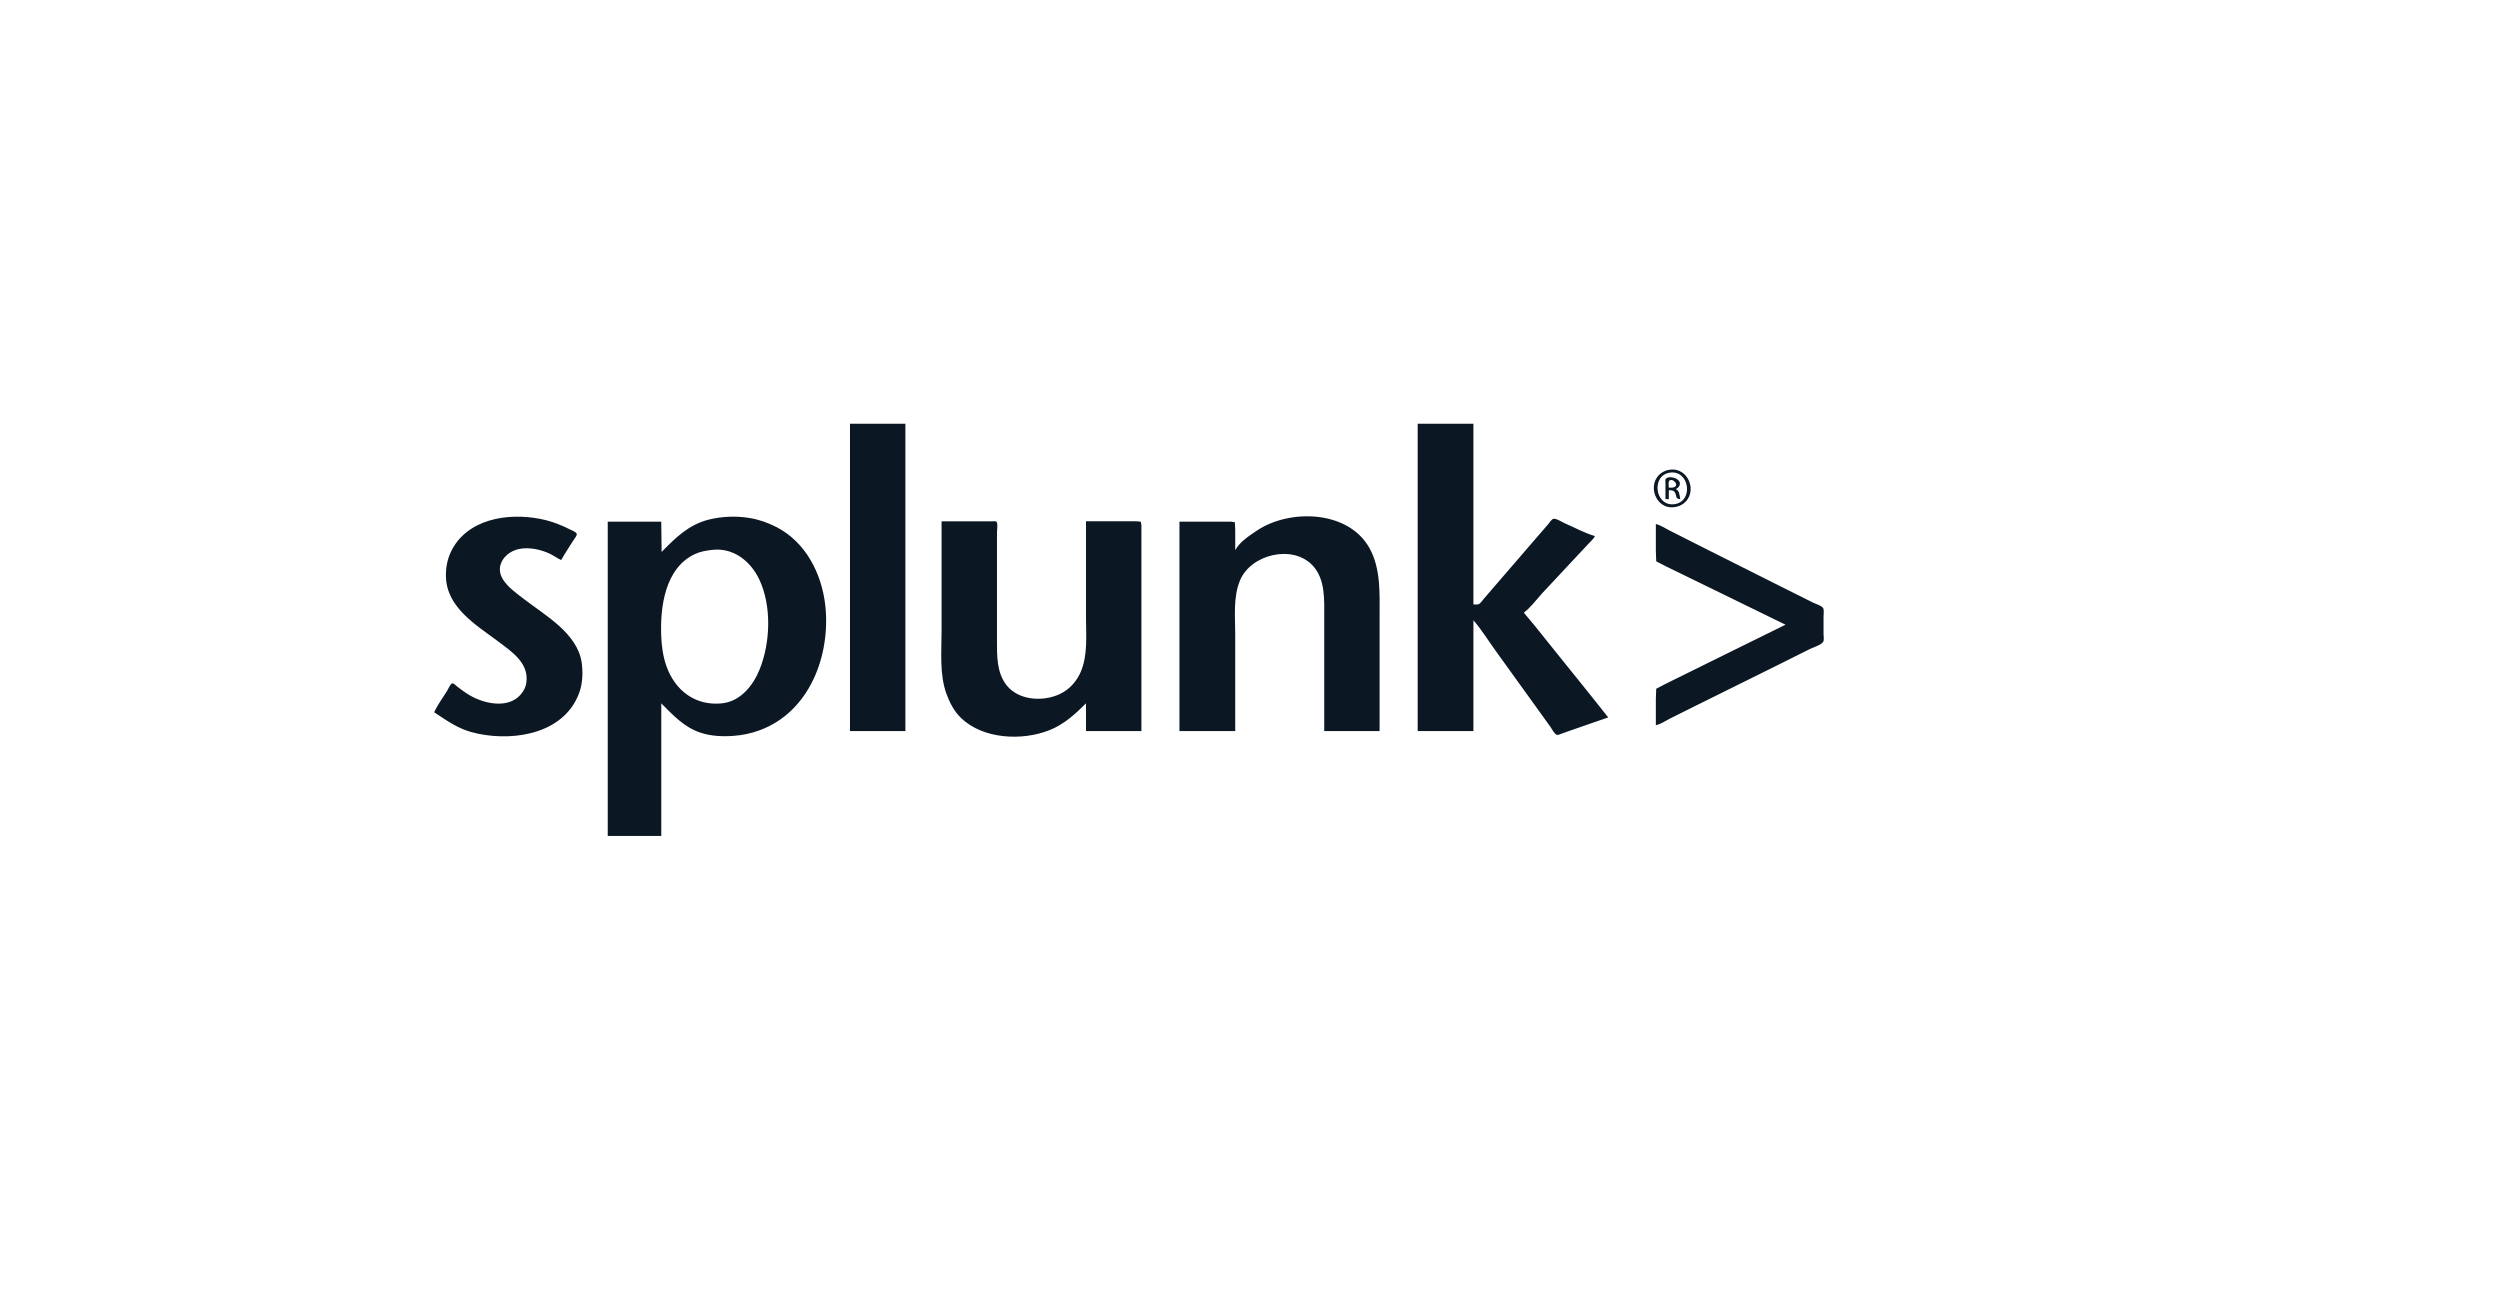
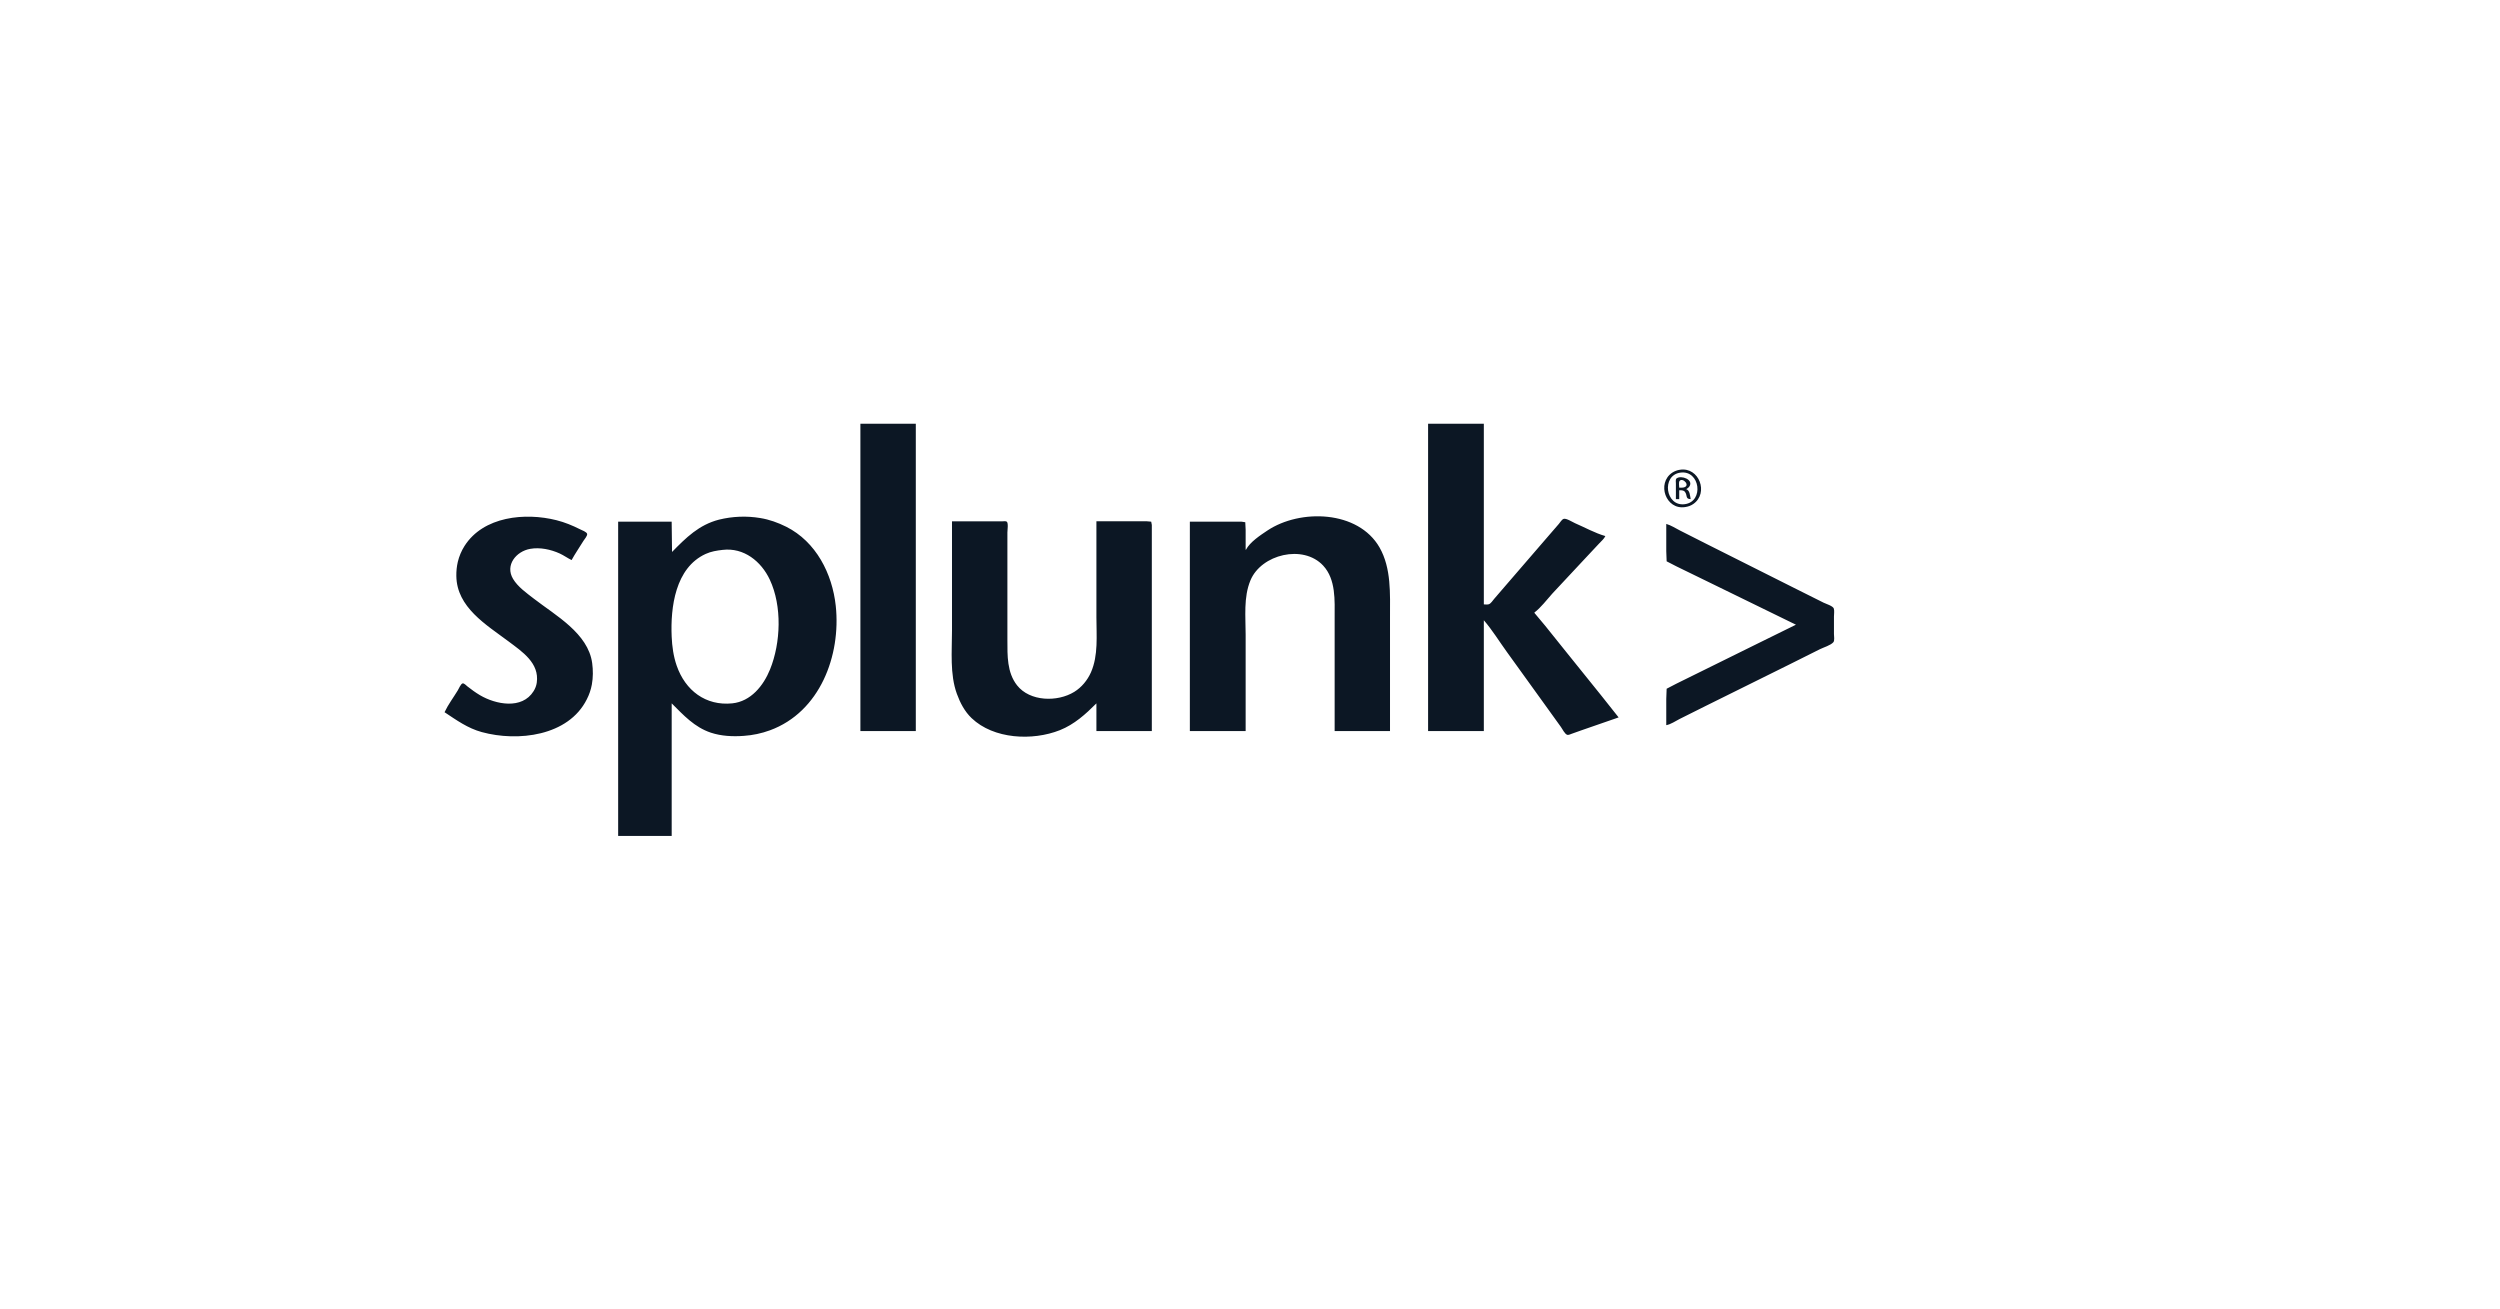
- <svg xmlns="http://www.w3.org/2000/svg" version="1.1" width="1200" height="628" viewBox="505 182.5 1200 628" xml:space="preserve">
+ <svg xmlns="http://www.w3.org/2000/svg" version="1.1" width="1200" height="628" viewBox="500 182.5 1200 628" xml:space="preserve">
  <defs>
</defs>
  <rect x="0" y="0" width="100%" height="100%" fill="transparent" />
  <g transform="matrix(Infinity NaN NaN Infinity 0 0)" id="3cabc8a9-c607-42bc-81cd-ac6727c06fd2">
</g>
  <g transform="matrix(1 0 0 1 600 314)" id="d2b9be50-1c18-4fb5-b61e-543265001b2f">
    <rect style="stroke: none; stroke-width: 1; stroke-dasharray: none; stroke-linecap: butt; stroke-dashoffset: 0; stroke-linejoin: miter; stroke-miterlimit: 4; fill: rgb(255,255,255); fill-rule: nonzero; opacity: 1; visibility: hidden;" vector-effect="non-scaling-stroke" x="-600" y="-314" rx="0" ry="0" width="1200" height="628" />
  </g>
  <g transform="matrix(6.74 0 0 2.88 1048.3 483.5)">
    <rect style="stroke: none; stroke-width: 1; stroke-dasharray: none; stroke-linecap: butt; stroke-dashoffset: 0; stroke-linejoin: miter; stroke-miterlimit: 4; fill: rgb(255,255,255); fill-rule: nonzero; opacity: 1;" vector-effect="non-scaling-stroke" x="-50" y="-40" rx="0" ry="0" width="100" height="80" />
  </g>
  <g transform="matrix(5.79 0 0 5.79 1046.9 484.85)">
    <path style="stroke: none; stroke-width: 1; stroke-dasharray: none; stroke-linecap: butt; stroke-dashoffset: 0; stroke-linejoin: miter; stroke-miterlimit: 4; fill: rgb(12,23,36); fill-rule: nonzero; opacity: 1;" vector-effect="non-scaling-stroke" transform=" translate(-64.3, -64.98)" d="M 41.172 47.891 L 41.172 73.368 L 45.766 73.368 L 45.766 47.891 L 41.172 47.891 M 88.235 47.891 L 88.235 73.368 L 92.856 73.368 L 92.856 64.18 C 93.559 64.993 94.141 65.946 94.77 66.813 L 97.926 71.192 L 99.25 73.032 C 99.371 73.196 99.57 73.626 99.777 73.68 C 99.886 73.707 100.043 73.625 100.144 73.59 L 100.968 73.297 L 104.031 72.235 L 102.574 70.399 L 99.64 66.754 L 97.945 64.641 L 97.05 63.571 L 97.05 63.54 C 97.597 63.122 98.066 62.489 98.527 61.978 L 101.156 59.162 L 102.418 57.814 C 102.594 57.615 102.82 57.447 102.93 57.201 C 102.078 56.959 101.235 56.486 100.418 56.135 C 100.215 56.049 99.691 55.705 99.473 55.776 C 99.321 55.827 99.176 56.073 99.075 56.194 L 98.149 57.264 L 94.661 61.307 L 93.712 62.409 C 93.595 62.542 93.454 62.78 93.282 62.85 C 93.161 62.897 92.989 62.866 92.856 62.866 L 92.856 47.891 L 88.235 47.891 M 109.114 51.704 C 108.885 51.736 108.666 51.819 108.473 51.946 C 107.164 52.829 107.942 55.051 109.543 54.798 C 109.785 54.763 110.016 54.685 110.219 54.544 C 111.52 53.646 110.711 51.454 109.114 51.704 M 109.145 51.942 C 110.786 51.708 111.133 54.348 109.512 54.559 C 107.907 54.77 107.559 52.172 109.145 51.942 M 108.778 54.137 L 109.055 54.137 L 109.055 53.403 C 109.223 53.403 109.407 53.391 109.524 53.532 C 109.751 53.809 109.54 54.137 110.004 54.137 C 109.945 53.864 109.945 53.418 109.637 53.313 C 109.731 53.251 109.825 53.192 109.891 53.098 C 110.282 52.52 109.204 52.125 108.829 52.426 C 108.735 52.5 108.778 52.746 108.778 52.852 L 108.778 54.137 M 109.055 53.188 C 109.055 53.051 108.996 52.743 109.086 52.629 C 109.344 52.313 110.051 53.051 109.391 53.18 C 109.282 53.2 109.164 53.188 109.055 53.188 M 6.699 71.805 C 7.695 72.465 8.617 73.133 9.789 73.453 C 12.758 74.266 16.965 73.793 18.492 70.734 C 18.691 70.348 18.832 69.934 18.91 69.507 C 19.015 68.917 19.015 68.323 18.937 67.734 C 18.601 65.261 15.902 63.785 14.105 62.394 C 13.5 61.925 12.773 61.417 12.375 60.749 C 11.695 59.608 12.641 58.464 13.801 58.261 C 14.61 58.116 15.512 58.312 16.25 58.648 C 16.59 58.804 16.895 59.031 17.23 59.191 C 17.531 58.644 17.89 58.129 18.214 57.597 C 18.296 57.468 18.55 57.179 18.519 57.023 C 18.484 56.855 18.074 56.711 17.933 56.64 C 17.304 56.324 16.66 56.058 15.976 55.886 C 13.382 55.234 9.917 55.558 8.351 58.027 C 8.095 58.432 7.907 58.877 7.796 59.343 C 7.709 59.725 7.668 60.116 7.675 60.507 C 7.706 63.109 10.148 64.546 11.995 65.929 C 13.143 66.792 14.573 67.726 14.343 69.355 C 14.308 69.605 14.214 69.847 14.081 70.058 C 13.12 71.605 10.933 71.16 9.636 70.394 C 9.273 70.179 8.929 69.929 8.597 69.667 C 8.507 69.597 8.327 69.397 8.202 69.413 C 8.05 69.436 7.87 69.874 7.792 69.999 C 7.433 70.593 6.991 71.175 6.698 71.804 M 25.557 58.515 L 25.526 56.007 L 21.09 56.007 L 21.09 82.062 L 25.528 82.062 L 25.528 71.07 C 26.508 72.05 27.419 73.047 28.774 73.5 C 29.645 73.789 30.59 73.832 31.501 73.766 C 32.243 73.716 32.975 73.561 33.673 73.305 C 37.825 71.782 39.568 67.098 39.13 62.989 C 38.841 60.321 37.501 57.673 35.021 56.427 C 34.337 56.087 33.634 55.833 32.876 55.708 C 31.736 55.517 30.568 55.563 29.446 55.841 C 27.786 56.271 26.719 57.333 25.559 58.517 M 73.137 58.333 L 73.11 58.333 L 73.11 56.68 L 73.079 56.055 L 72.77 56.008 L 68.485 56.008 L 68.485 73.367 L 73.11 73.367 L 73.11 65.375 C 73.11 63.898 72.926 62.27 73.508 60.875 C 74.399 58.719 77.871 57.863 79.535 59.648 C 80.605 60.8 80.488 62.543 80.488 63.996 L 80.488 73.367 L 85.078 73.367 L 85.078 63.906 C 85.078 61.984 85.195 59.875 84.211 58.148 C 82.441 55.058 77.629 54.933 74.914 56.742 C 74.328 57.133 73.469 57.695 73.137 58.332 M 48.766 55.977 L 48.766 65.04 C 48.766 66.731 48.579 68.657 49.168 70.274 C 49.434 71.012 49.816 71.747 50.391 72.294 C 52.223 74.044 55.438 74.192 57.707 73.294 C 58.91 72.814 59.836 71.974 60.738 71.071 L 60.738 73.368 L 65.332 73.368 L 65.332 56.281 L 65.281 56.008 L 64.933 55.977 L 60.738 55.977 L 60.738 63.938 C 60.738 65.438 60.906 67.09 60.285 68.501 C 59.992 69.157 59.515 69.739 58.902 70.118 C 57.511 70.977 55.218 70.927 54.156 69.571 C 53.324 68.509 53.359 67.114 53.359 65.837 L 53.359 56.896 C 53.359 56.724 53.453 56.123 53.308 56.009 C 53.23 55.947 53.058 55.978 52.96 55.978 L 48.765 55.978 M 107.98 56.193 L 107.98 58.459 L 108.011 59.295 L 108.839 59.721 L 111.011 60.78 L 115.3 62.874 L 118.73 64.55 L 115.636 66.073 L 110.859 68.432 L 108.808 69.444 L 108.011 69.858 L 107.98 70.706 L 107.98 72.878 C 108.355 72.812 108.746 72.538 109.085 72.366 L 111.226 71.296 L 118.148 67.866 L 120.718 66.581 C 121.031 66.425 121.601 66.265 121.831 66.003 C 121.952 65.866 121.882 65.487 121.882 65.316 L 121.882 63.879 C 121.882 63.676 121.929 63.406 121.87 63.211 C 121.808 63 121.214 62.816 121.022 62.723 L 118.483 61.453 L 111.35 57.871 L 109.112 56.738 C 108.749 56.554 108.37 56.304 107.979 56.195 M 29.752 58.347 C 31.51 58.136 32.951 59.3 33.662 60.816 C 34.689 63.004 34.576 66.046 33.682 68.257 C 33.135 69.609 32.088 70.913 30.549 71.07 C 28.346 71.293 26.658 70.004 25.944 67.949 C 25.674 67.176 25.561 66.347 25.526 65.531 C 25.421 63.101 25.827 59.836 28.342 58.683 C 28.795 58.476 29.264 58.402 29.752 58.347 z M 29.752 58.347" stroke-linecap="round" />
  </g>
</svg>
